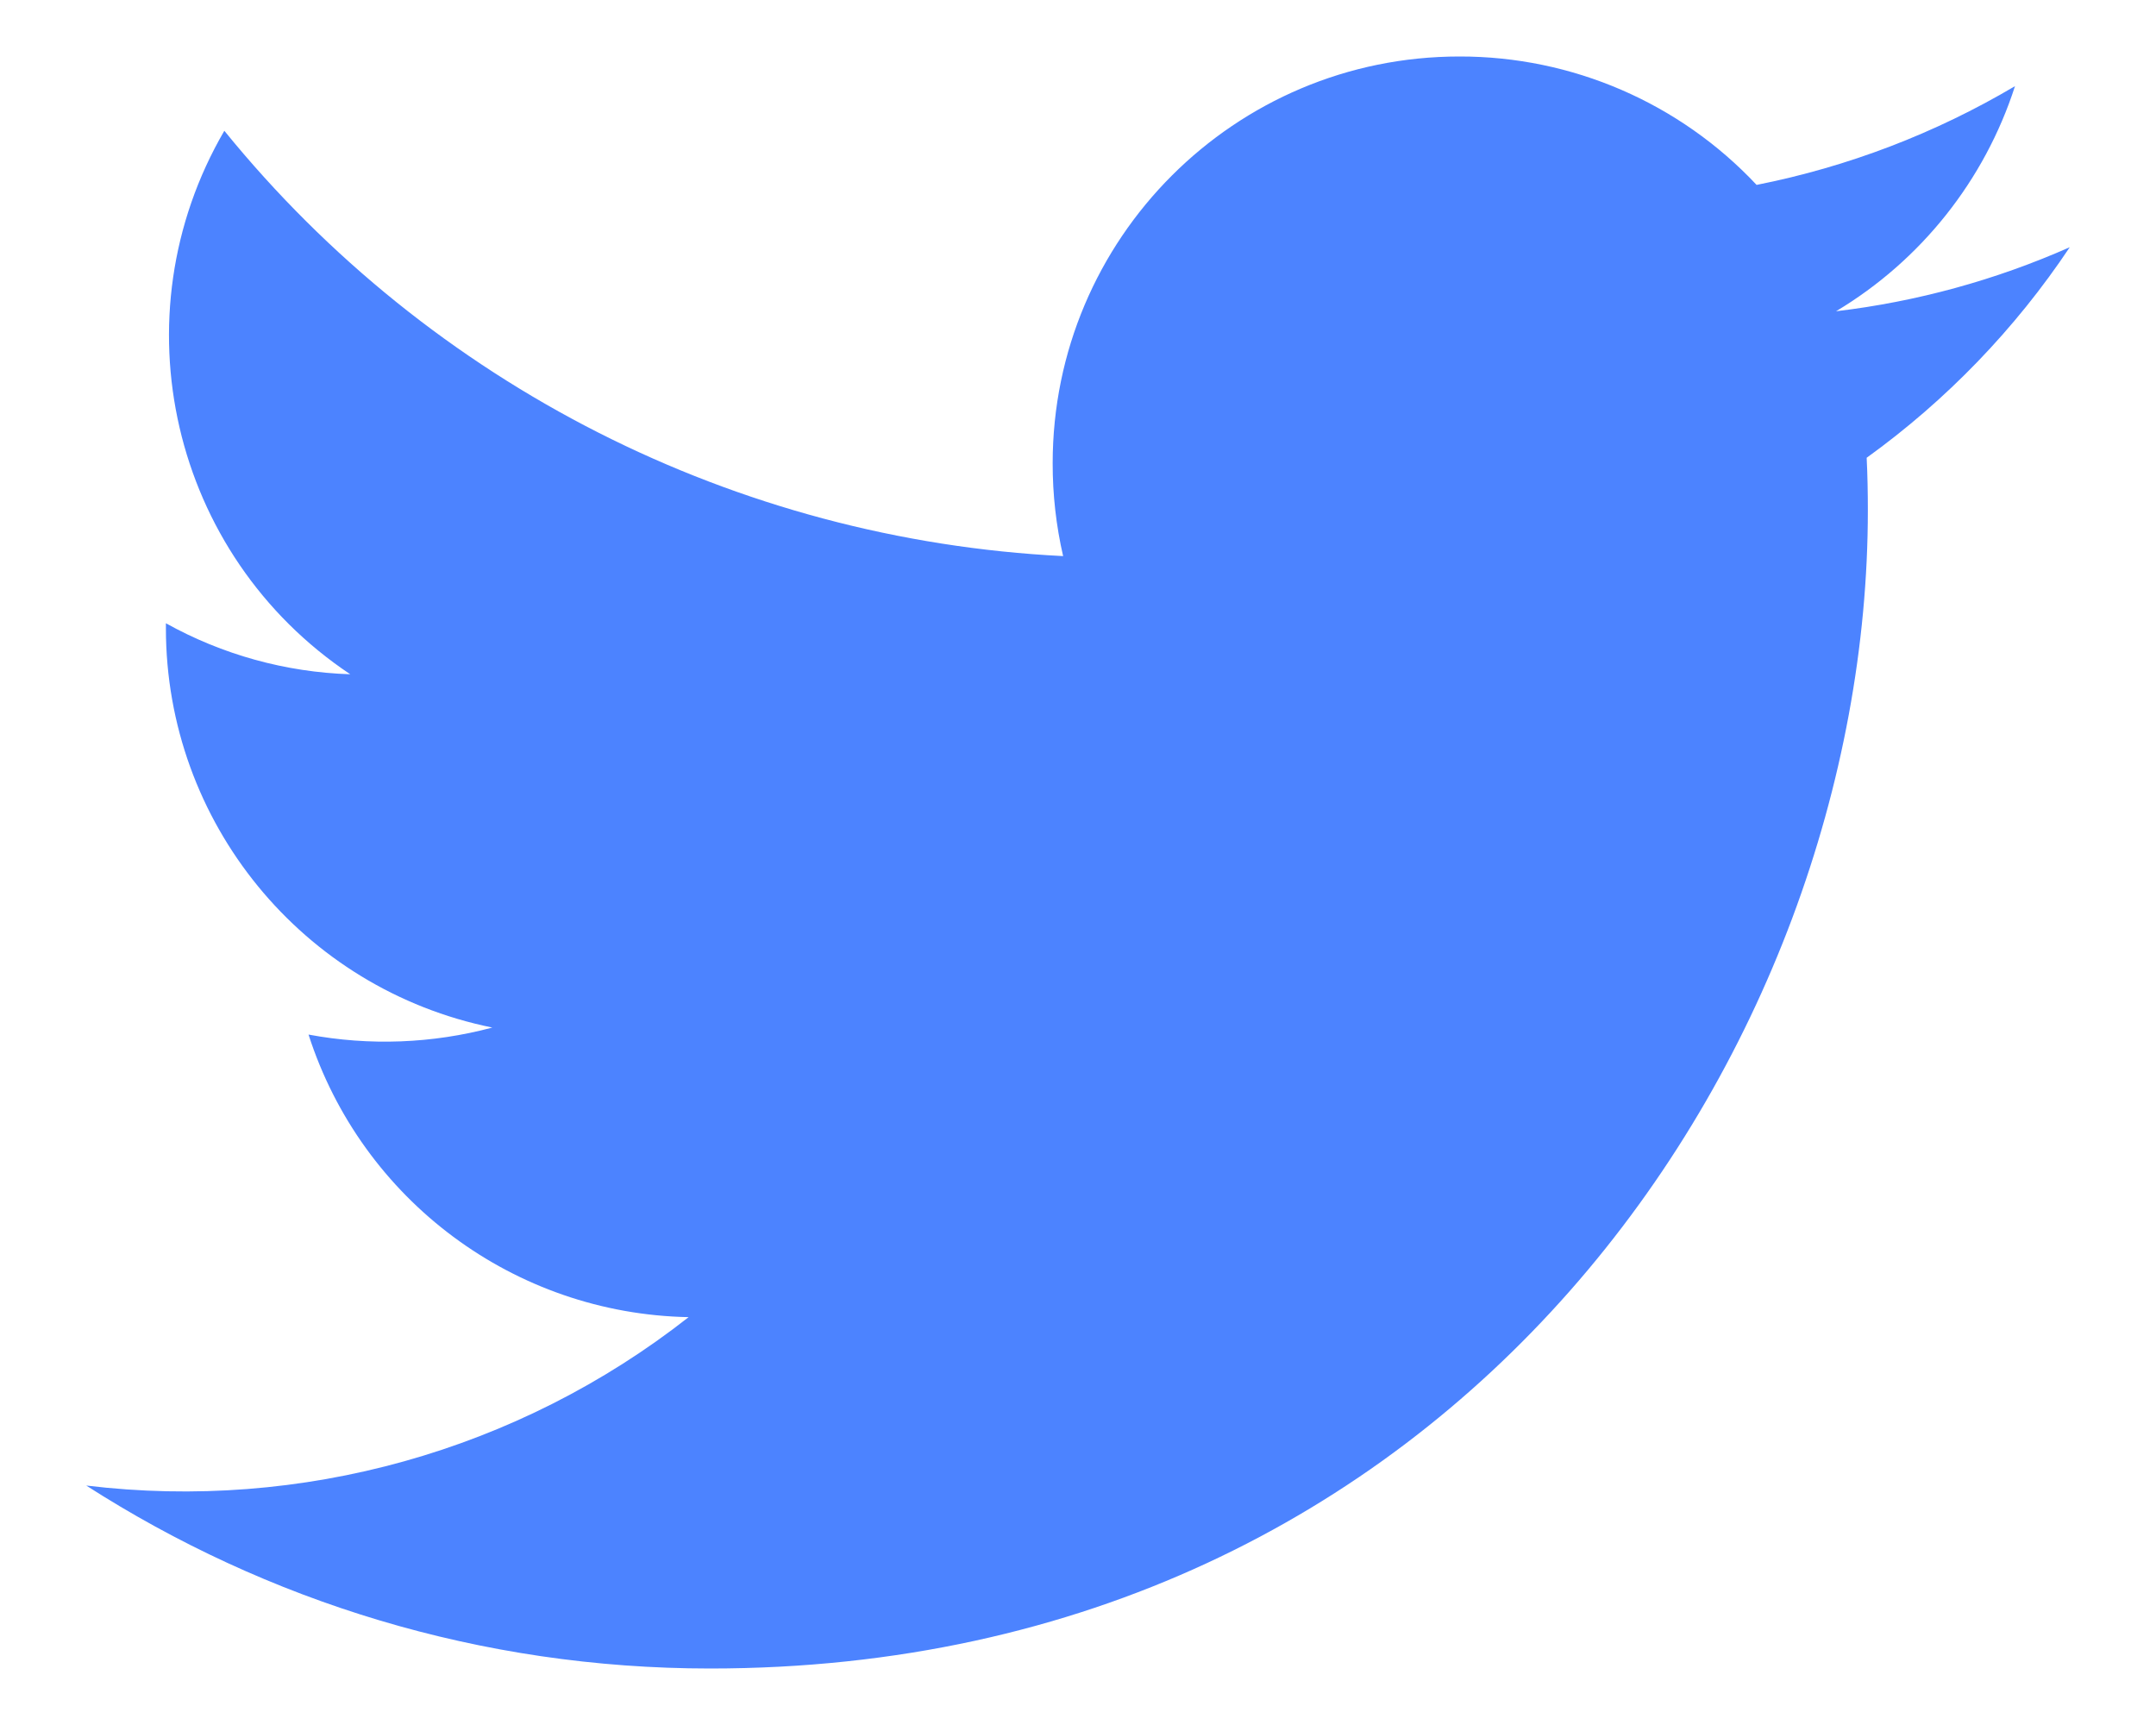
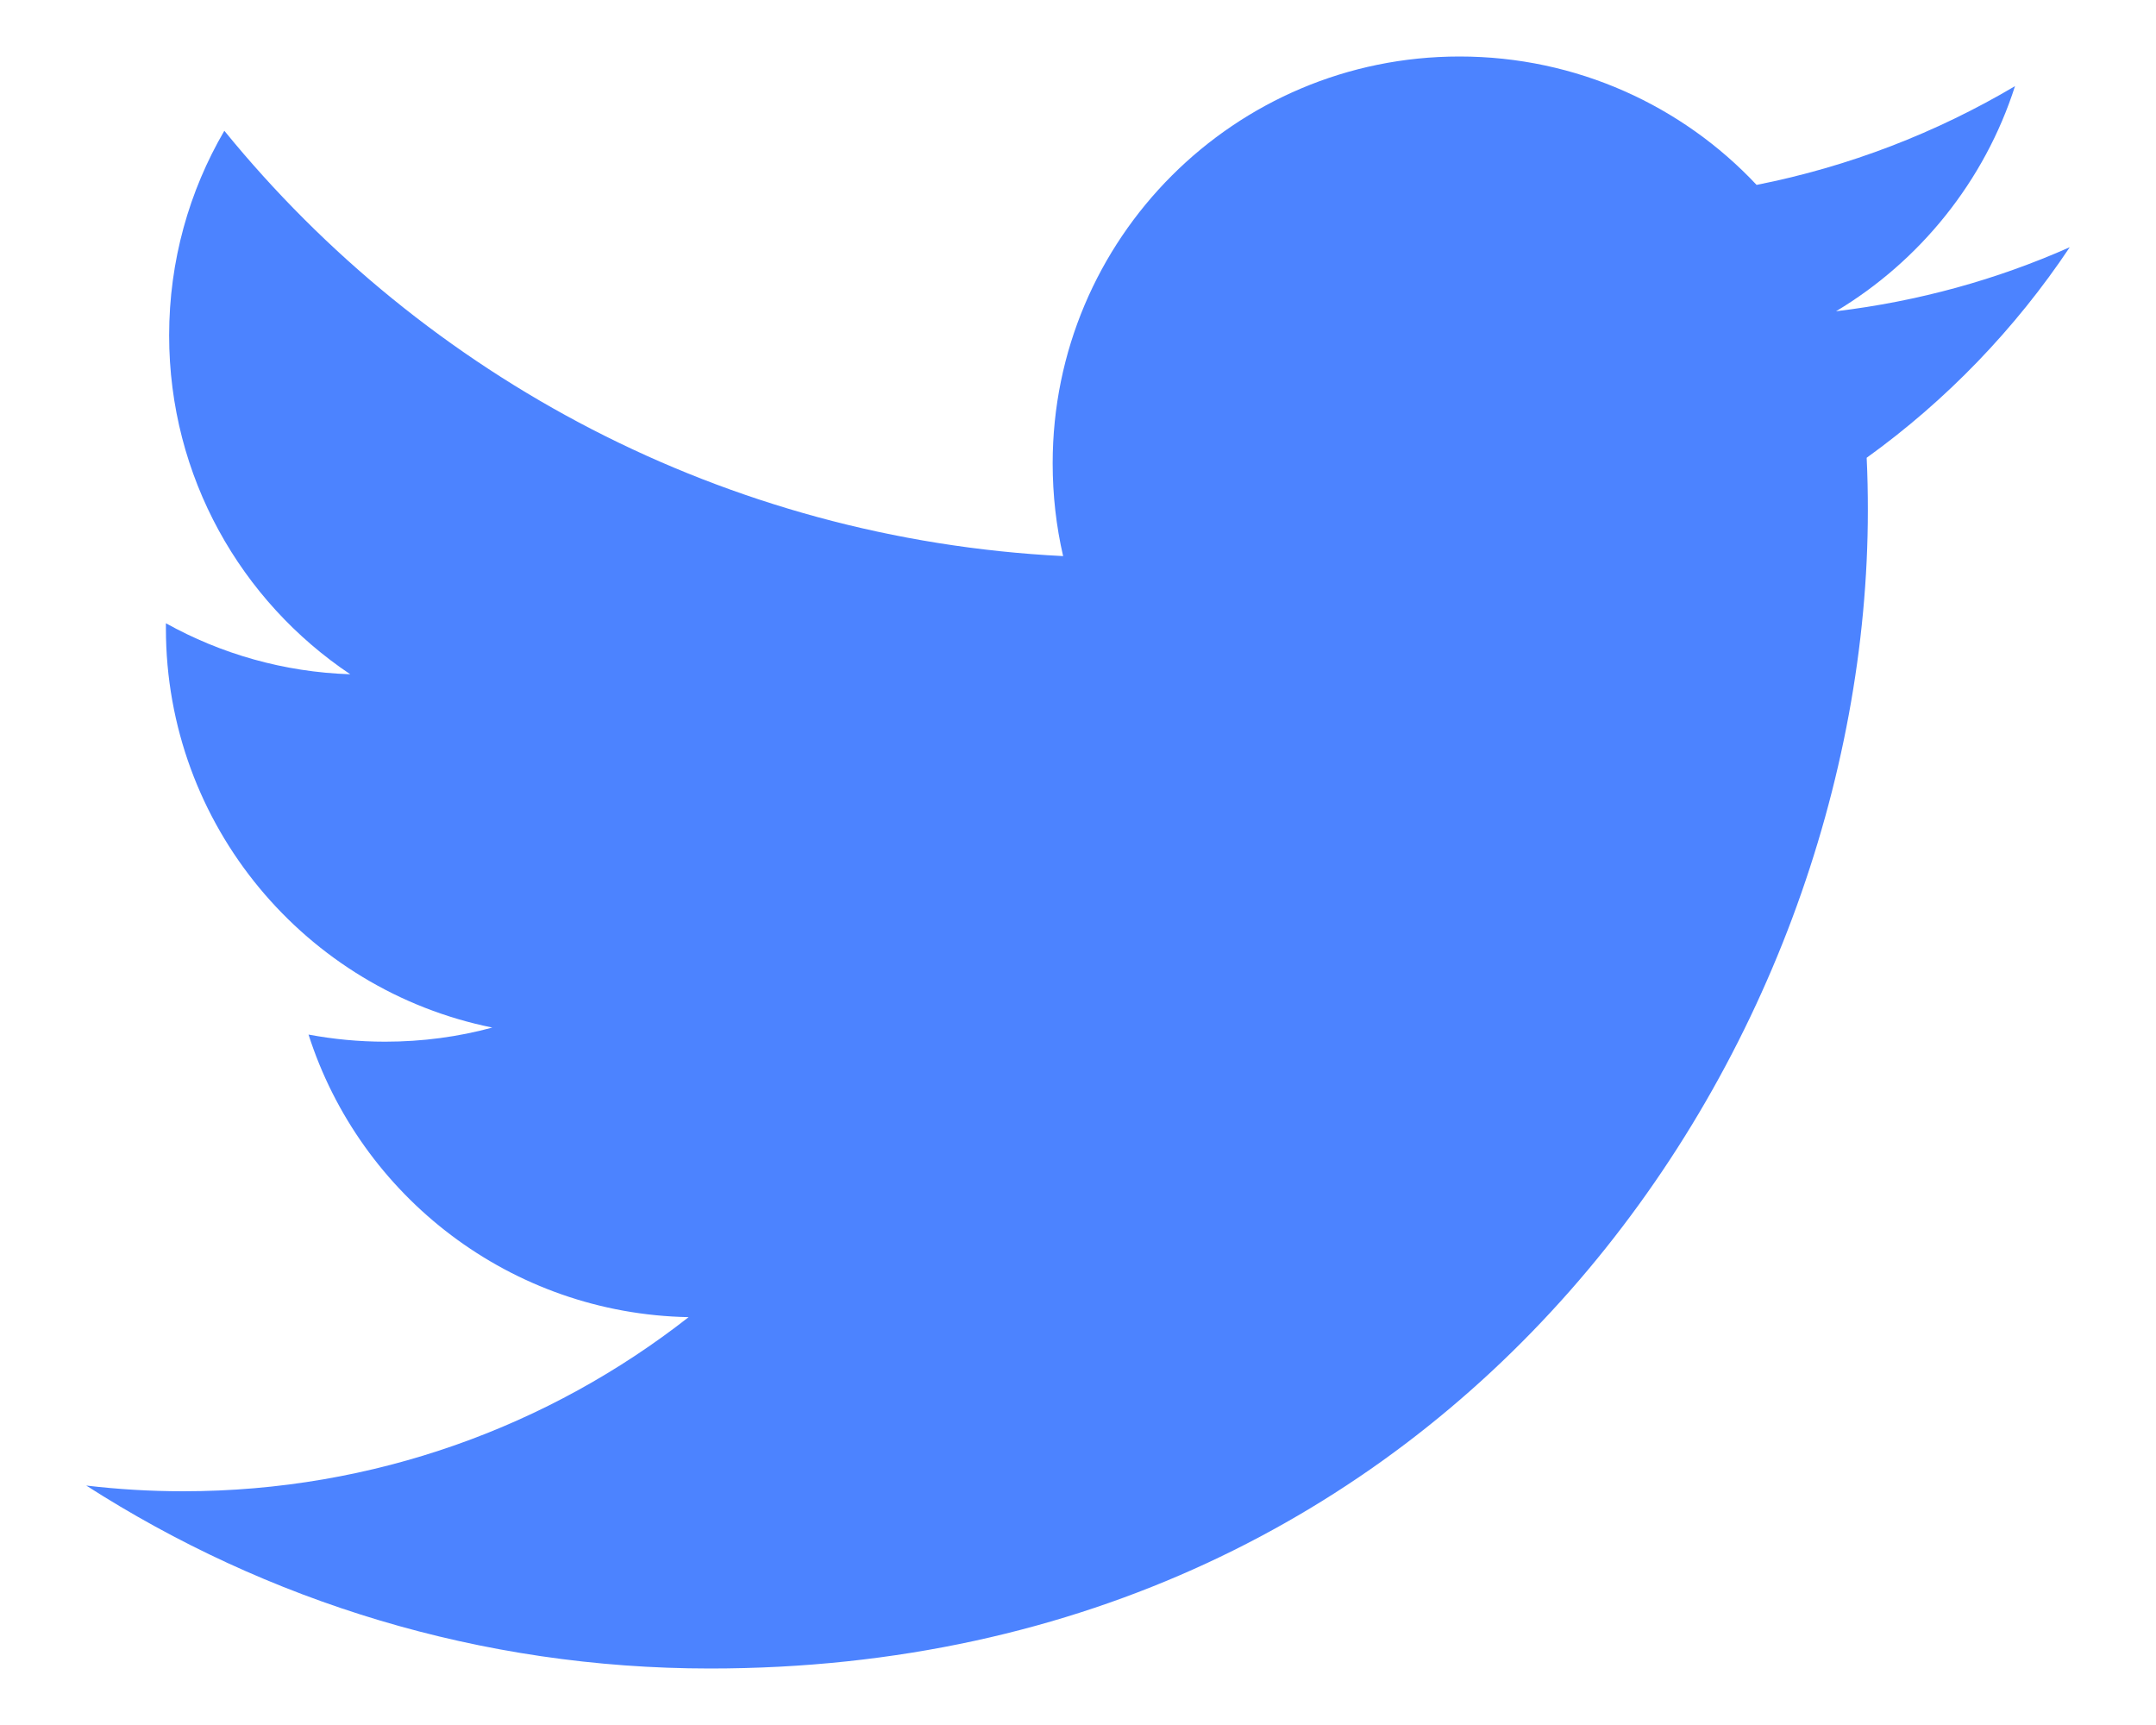
- <svg xmlns="http://www.w3.org/2000/svg" width="20" height="16">
-   <path d="M17.316 4.246c.008.162.011.326.011.488 0 4.99-3.797 10.742-10.74 10.742-2.133 0-4.116-.625-5.787-1.697a7.577 7.577 0 005.588-1.562 3.779 3.779 0 01-3.526-2.621 3.858 3.858 0 001.705-.065 3.779 3.779 0 01-3.028-3.703v-.047a3.766 3.766 0 001.71.473 3.775 3.775 0 01-1.168-5.041 10.716 10.716 0 007.781 3.945 3.813 3.813 0 01-.097-.861A3.773 3.773 0 0113.539.524a3.77 3.77 0 012.756 1.191 7.602 7.602 0 002.397-.916 3.789 3.789 0 01-1.66 2.088 7.55 7.55 0 002.168-.594 7.623 7.623 0 01-1.884 1.953z" fill="#4C83FF" />
+ <svg xmlns="http://www.w3.org/2000/svg" width="20px" height="16px" viewBox="0 0 20 16" version="1.1">
+   <defs />
+   <g id="Page-1" stroke="none" stroke-width="1" fill="none" fill-rule="evenodd">
+     <g id="twitter" fill-rule="nonzero" fill="#4C83FF">
+       <path d="M17.316,4.246 C17.324,4.408 17.327,4.572 17.327,4.734 C17.327,9.724 13.53,15.476 6.587,15.476 C4.454,15.476 2.471,14.851 0.8,13.779 C1.096,13.814 1.396,13.832 1.7,13.832 C3.47,13.832 5.097,13.228 6.388,12.217 C4.737,12.186 3.342,11.096 2.862,9.596 C3.092,9.639 3.329,9.662 3.572,9.662 C3.917,9.662 4.251,9.617 4.567,9.531 C2.84,9.183 1.539,7.658 1.539,5.828 L1.539,5.781 C2.048,6.064 2.631,6.234 3.249,6.254 C2.236,5.576 1.569,4.422 1.569,3.111 C1.569,2.42 1.755,1.771 2.081,1.213 C3.942,3.498 6.725,5 9.862,5.158 C9.798,4.881 9.765,4.594 9.765,4.297 C9.765,2.213 11.454,0.524 13.539,0.524 C14.625,0.524 15.606,0.981 16.295,1.715 C17.154,1.545 17.962,1.231 18.692,0.799 C18.41,1.68 17.811,2.42 17.032,2.887 C17.796,2.795 18.522,2.594 19.2,2.293 C18.694,3.051 18.054,3.715 17.316,4.246 Z" id="Shape" />
+     </g>
+   </g>
</svg>
